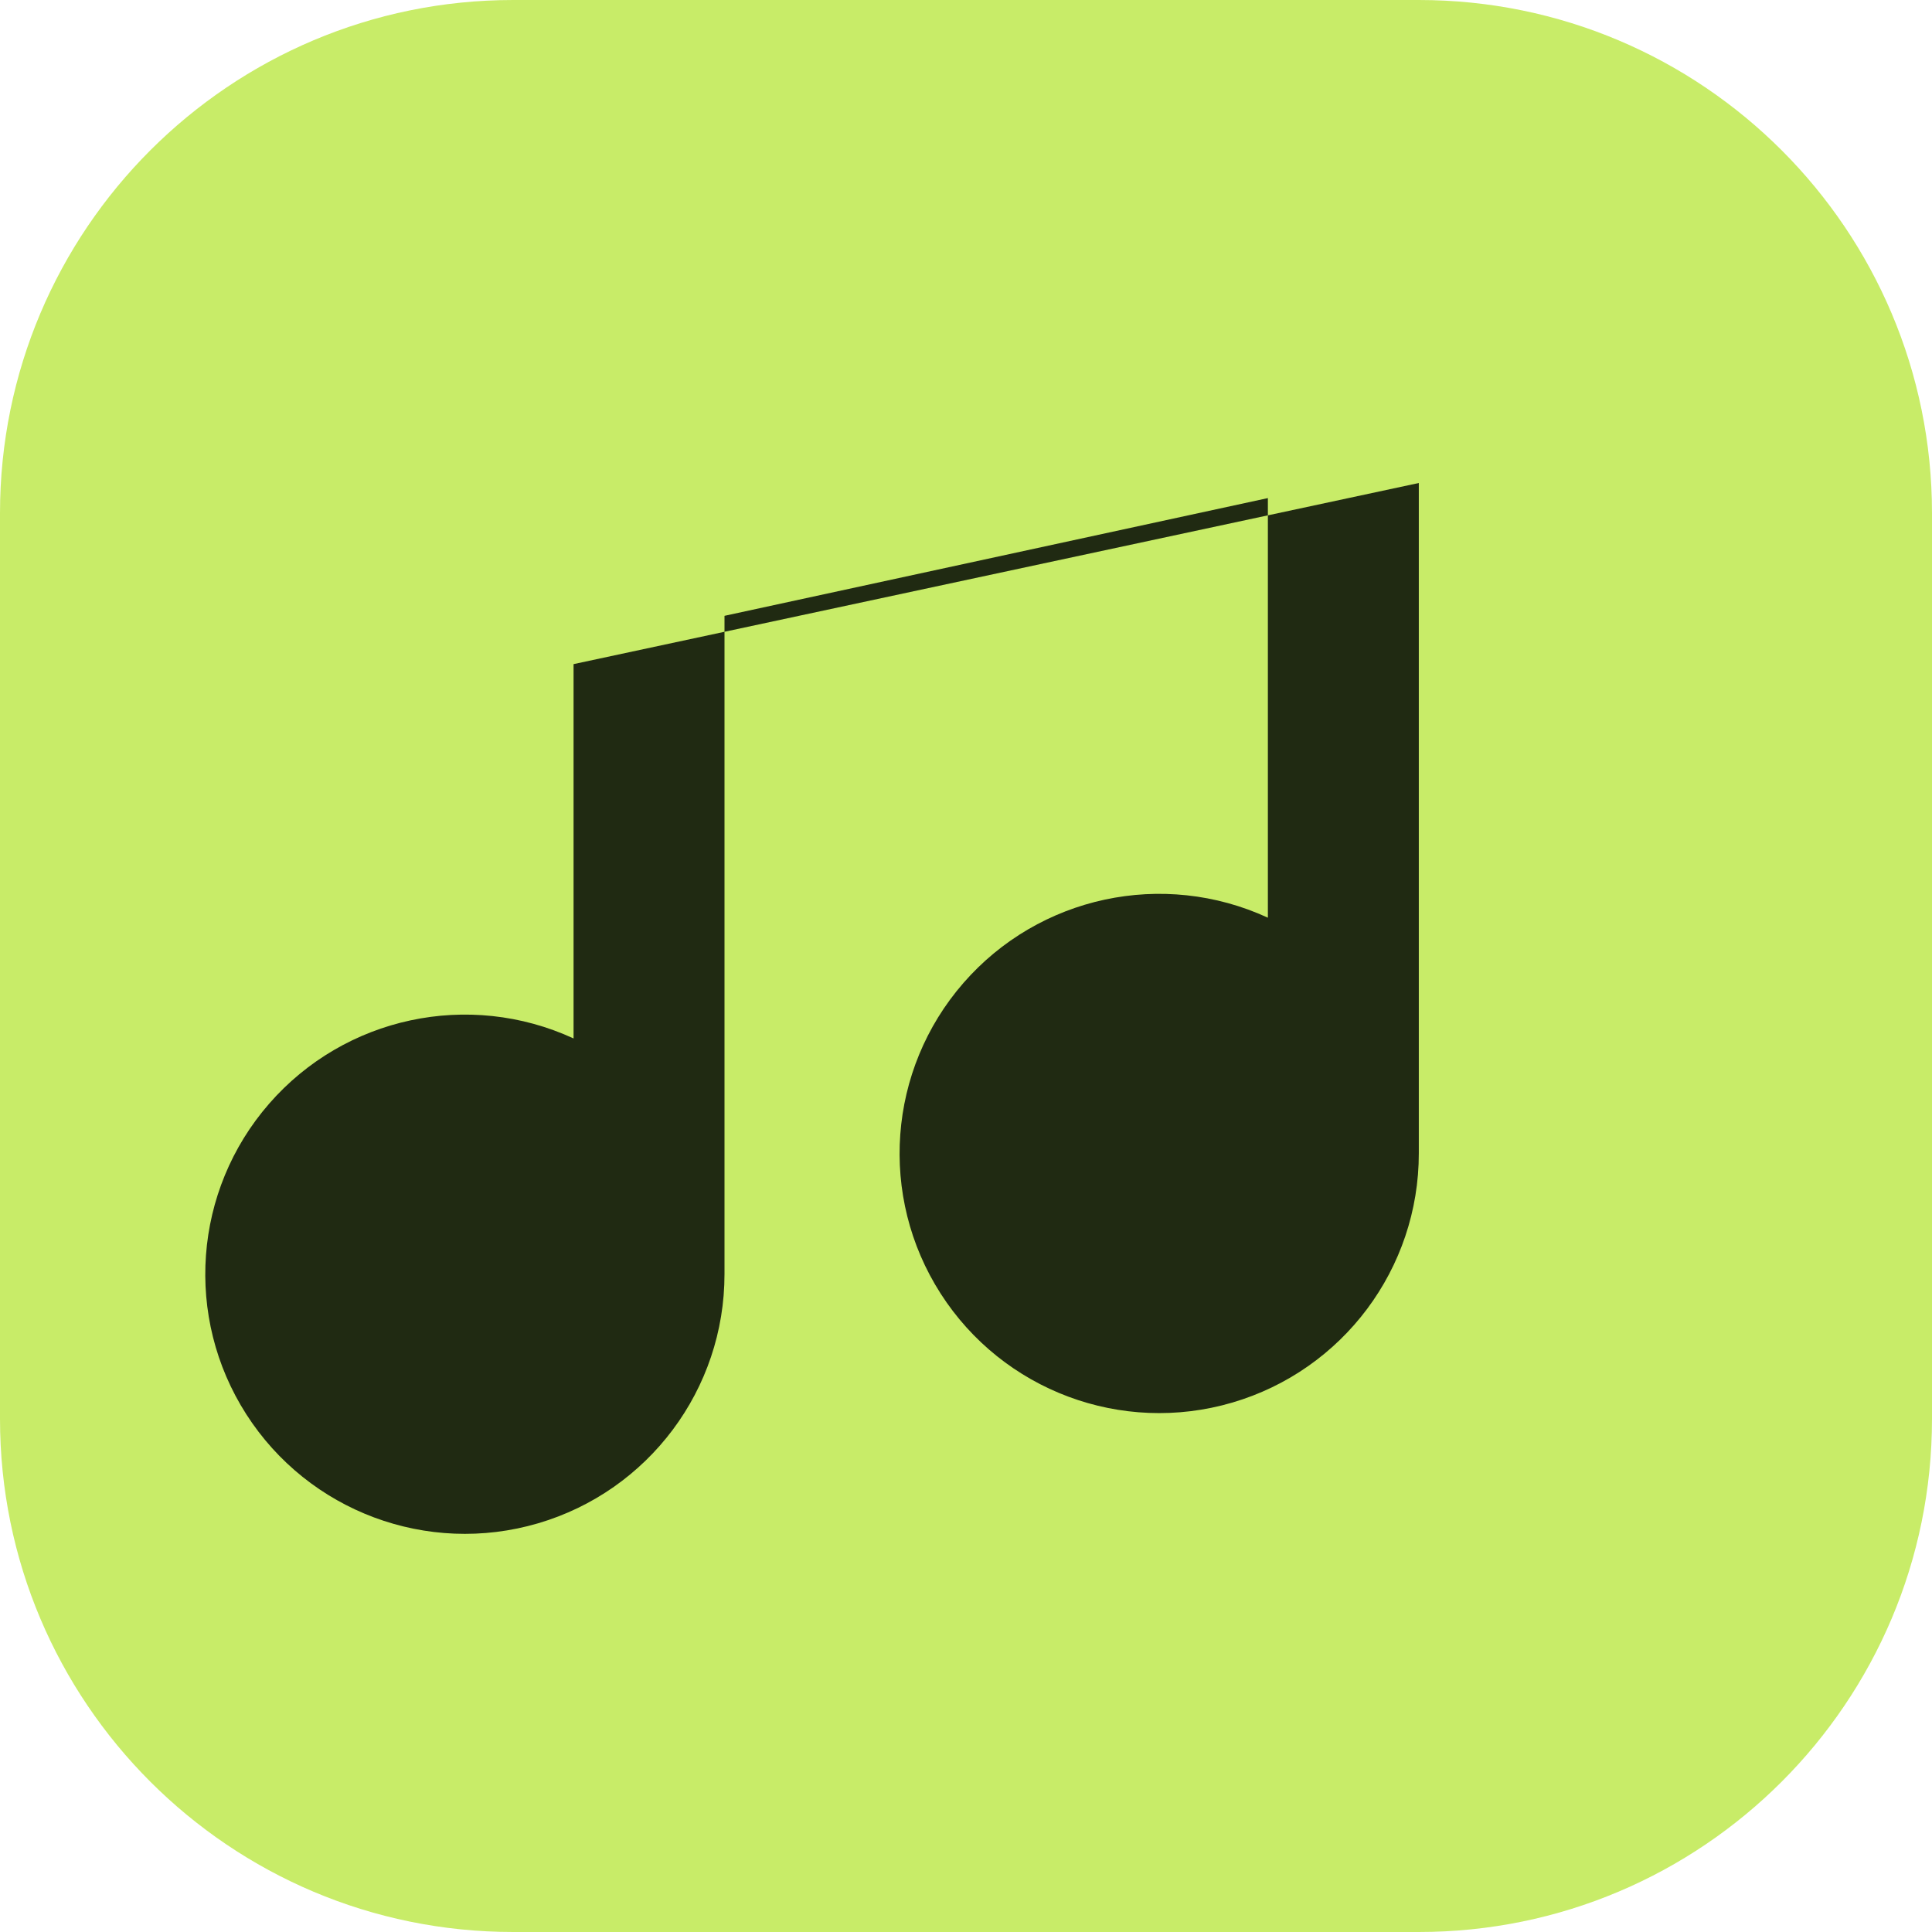
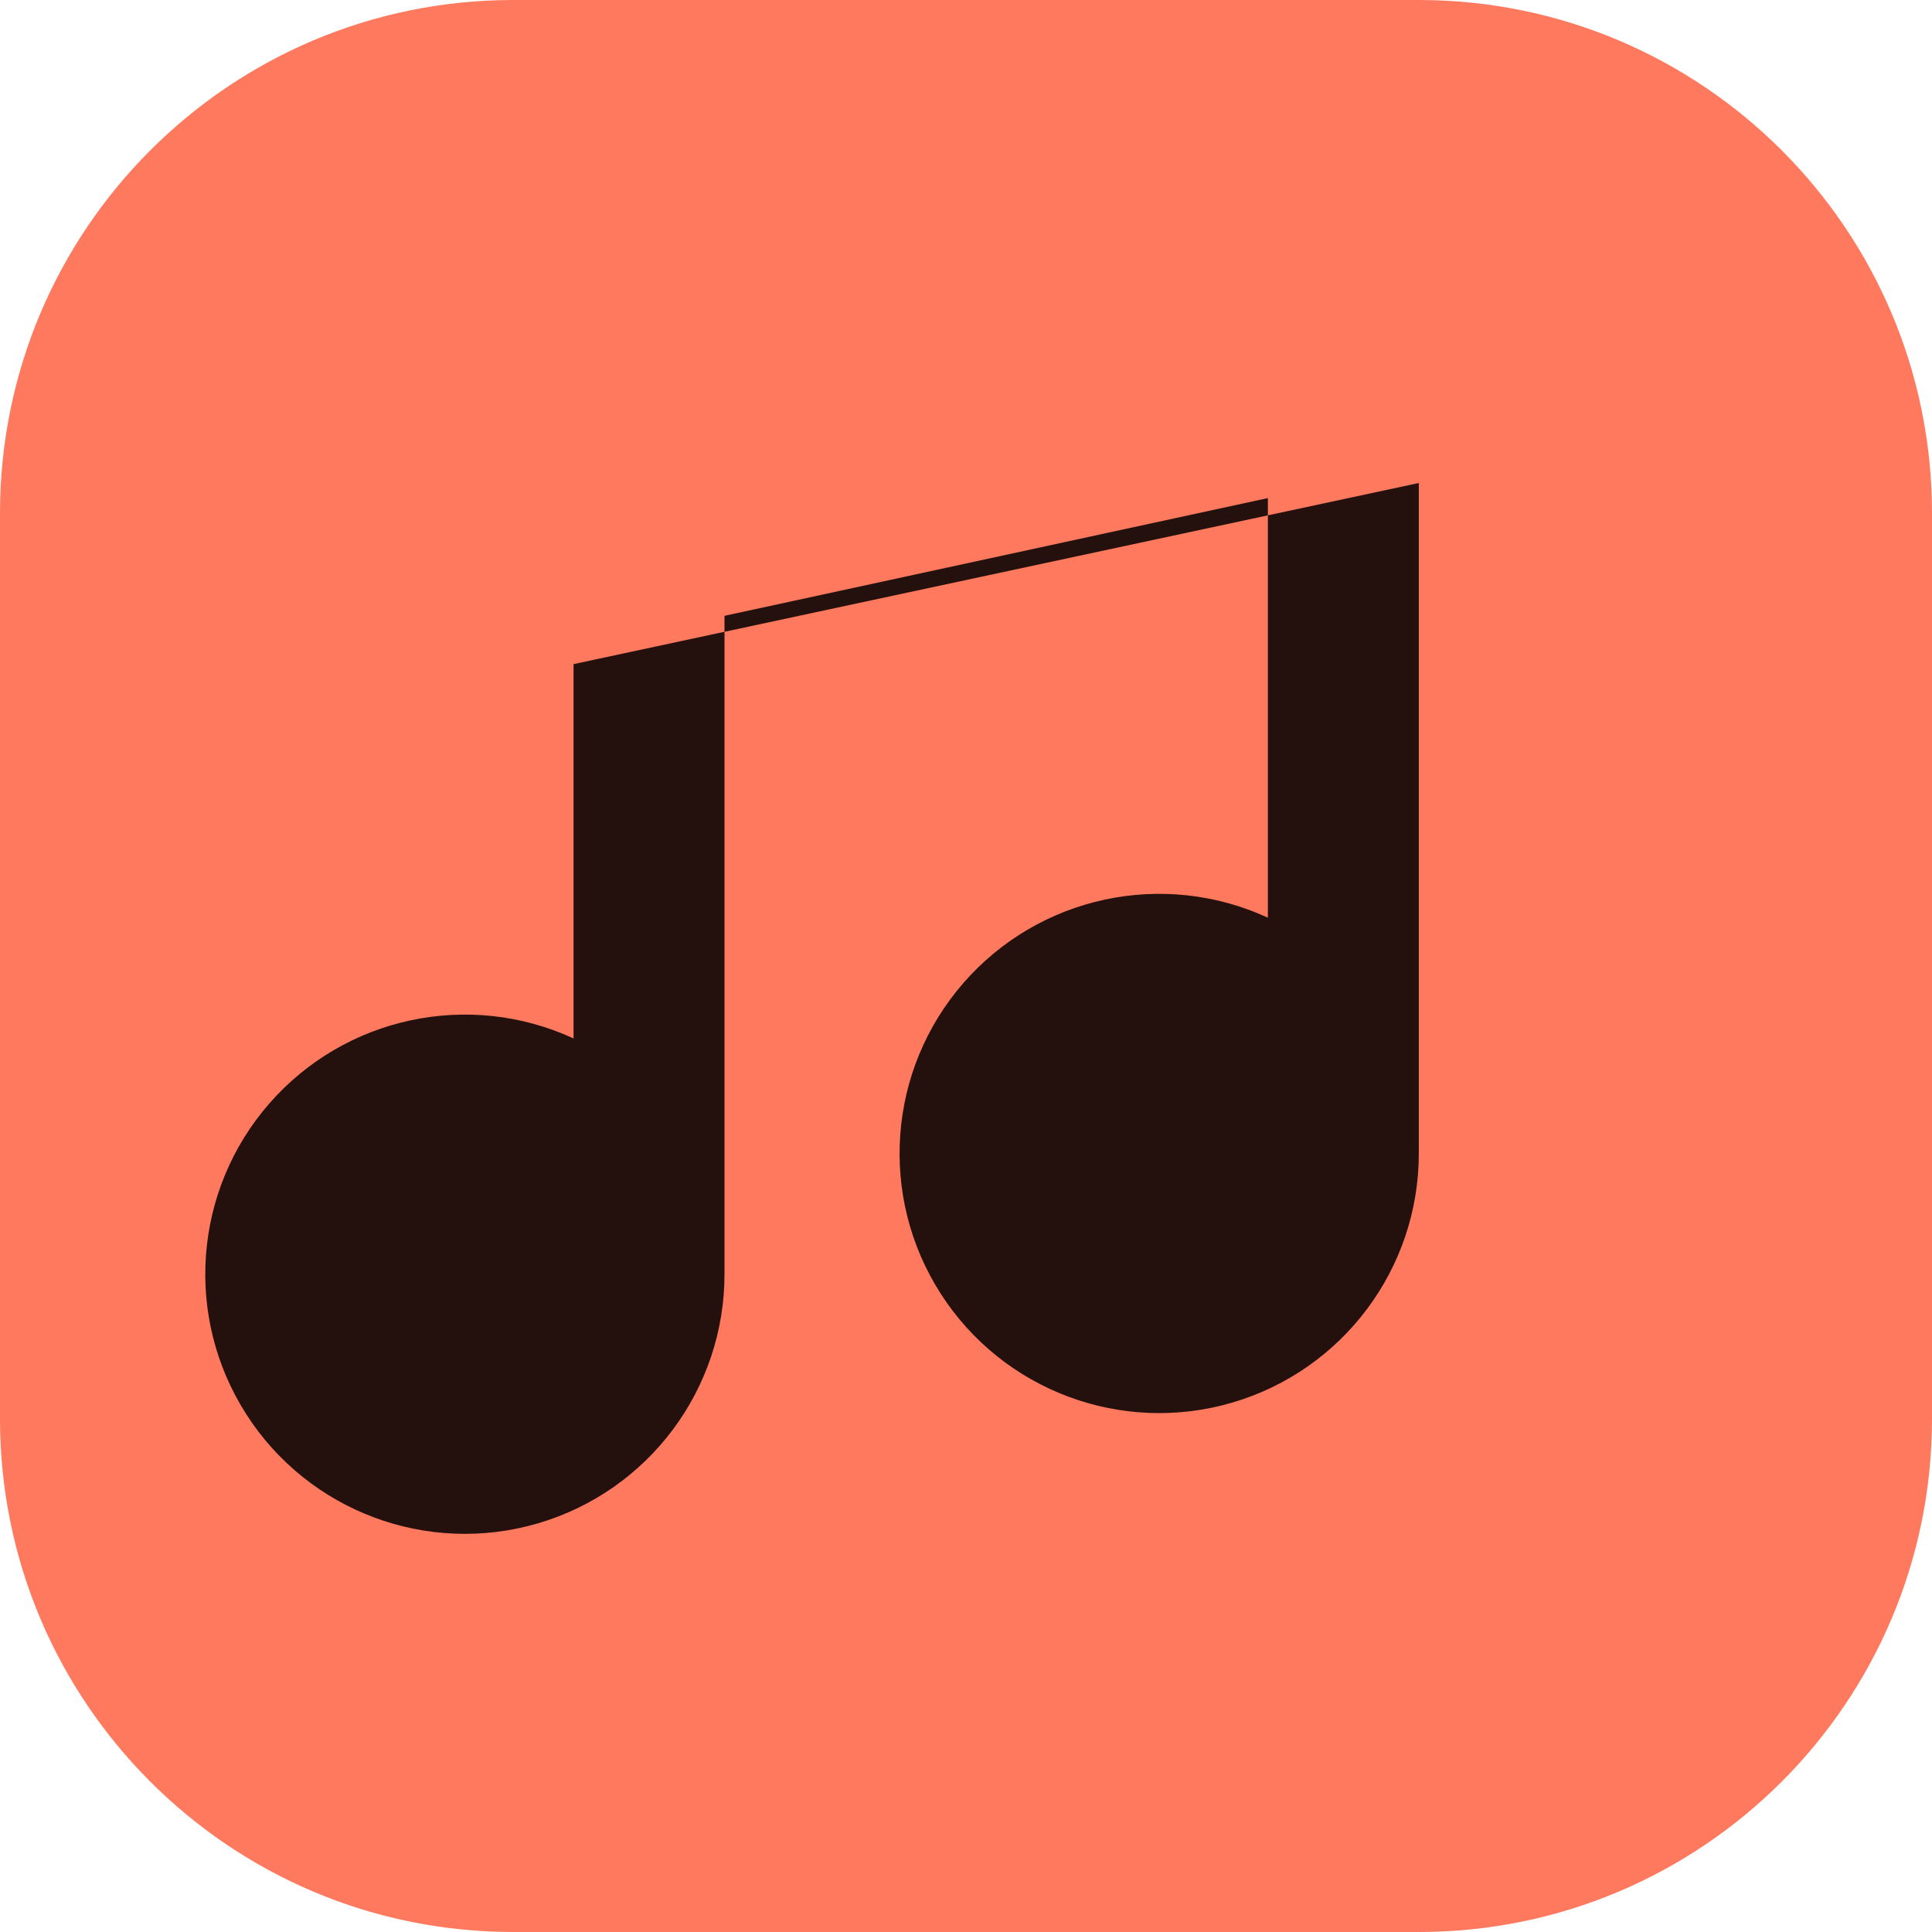
<svg xmlns="http://www.w3.org/2000/svg" viewBox="0 0 64 64">
-   <rect width="64" height="64" rx="17" fill="#c8ec68" />
-   <path d="M24 16v26.2a8.6 8.6 0 1 1-5-7.8V22l28-6v22.2a8.6 8.6 0 1 1-5-7.8V16.5l-18 3.9Z" fill="#202a12" />
+   <rect width="64" height="64" rx="17" fill="#ff795e" />
+   <path d="M24 16v26.2a8.6 8.6 0 1 1-5-7.8V22l28-6v22.2a8.6 8.6 0 1 1-5-7.8V16.5l-18 3.9Z" fill="#24100d" />
</svg>
